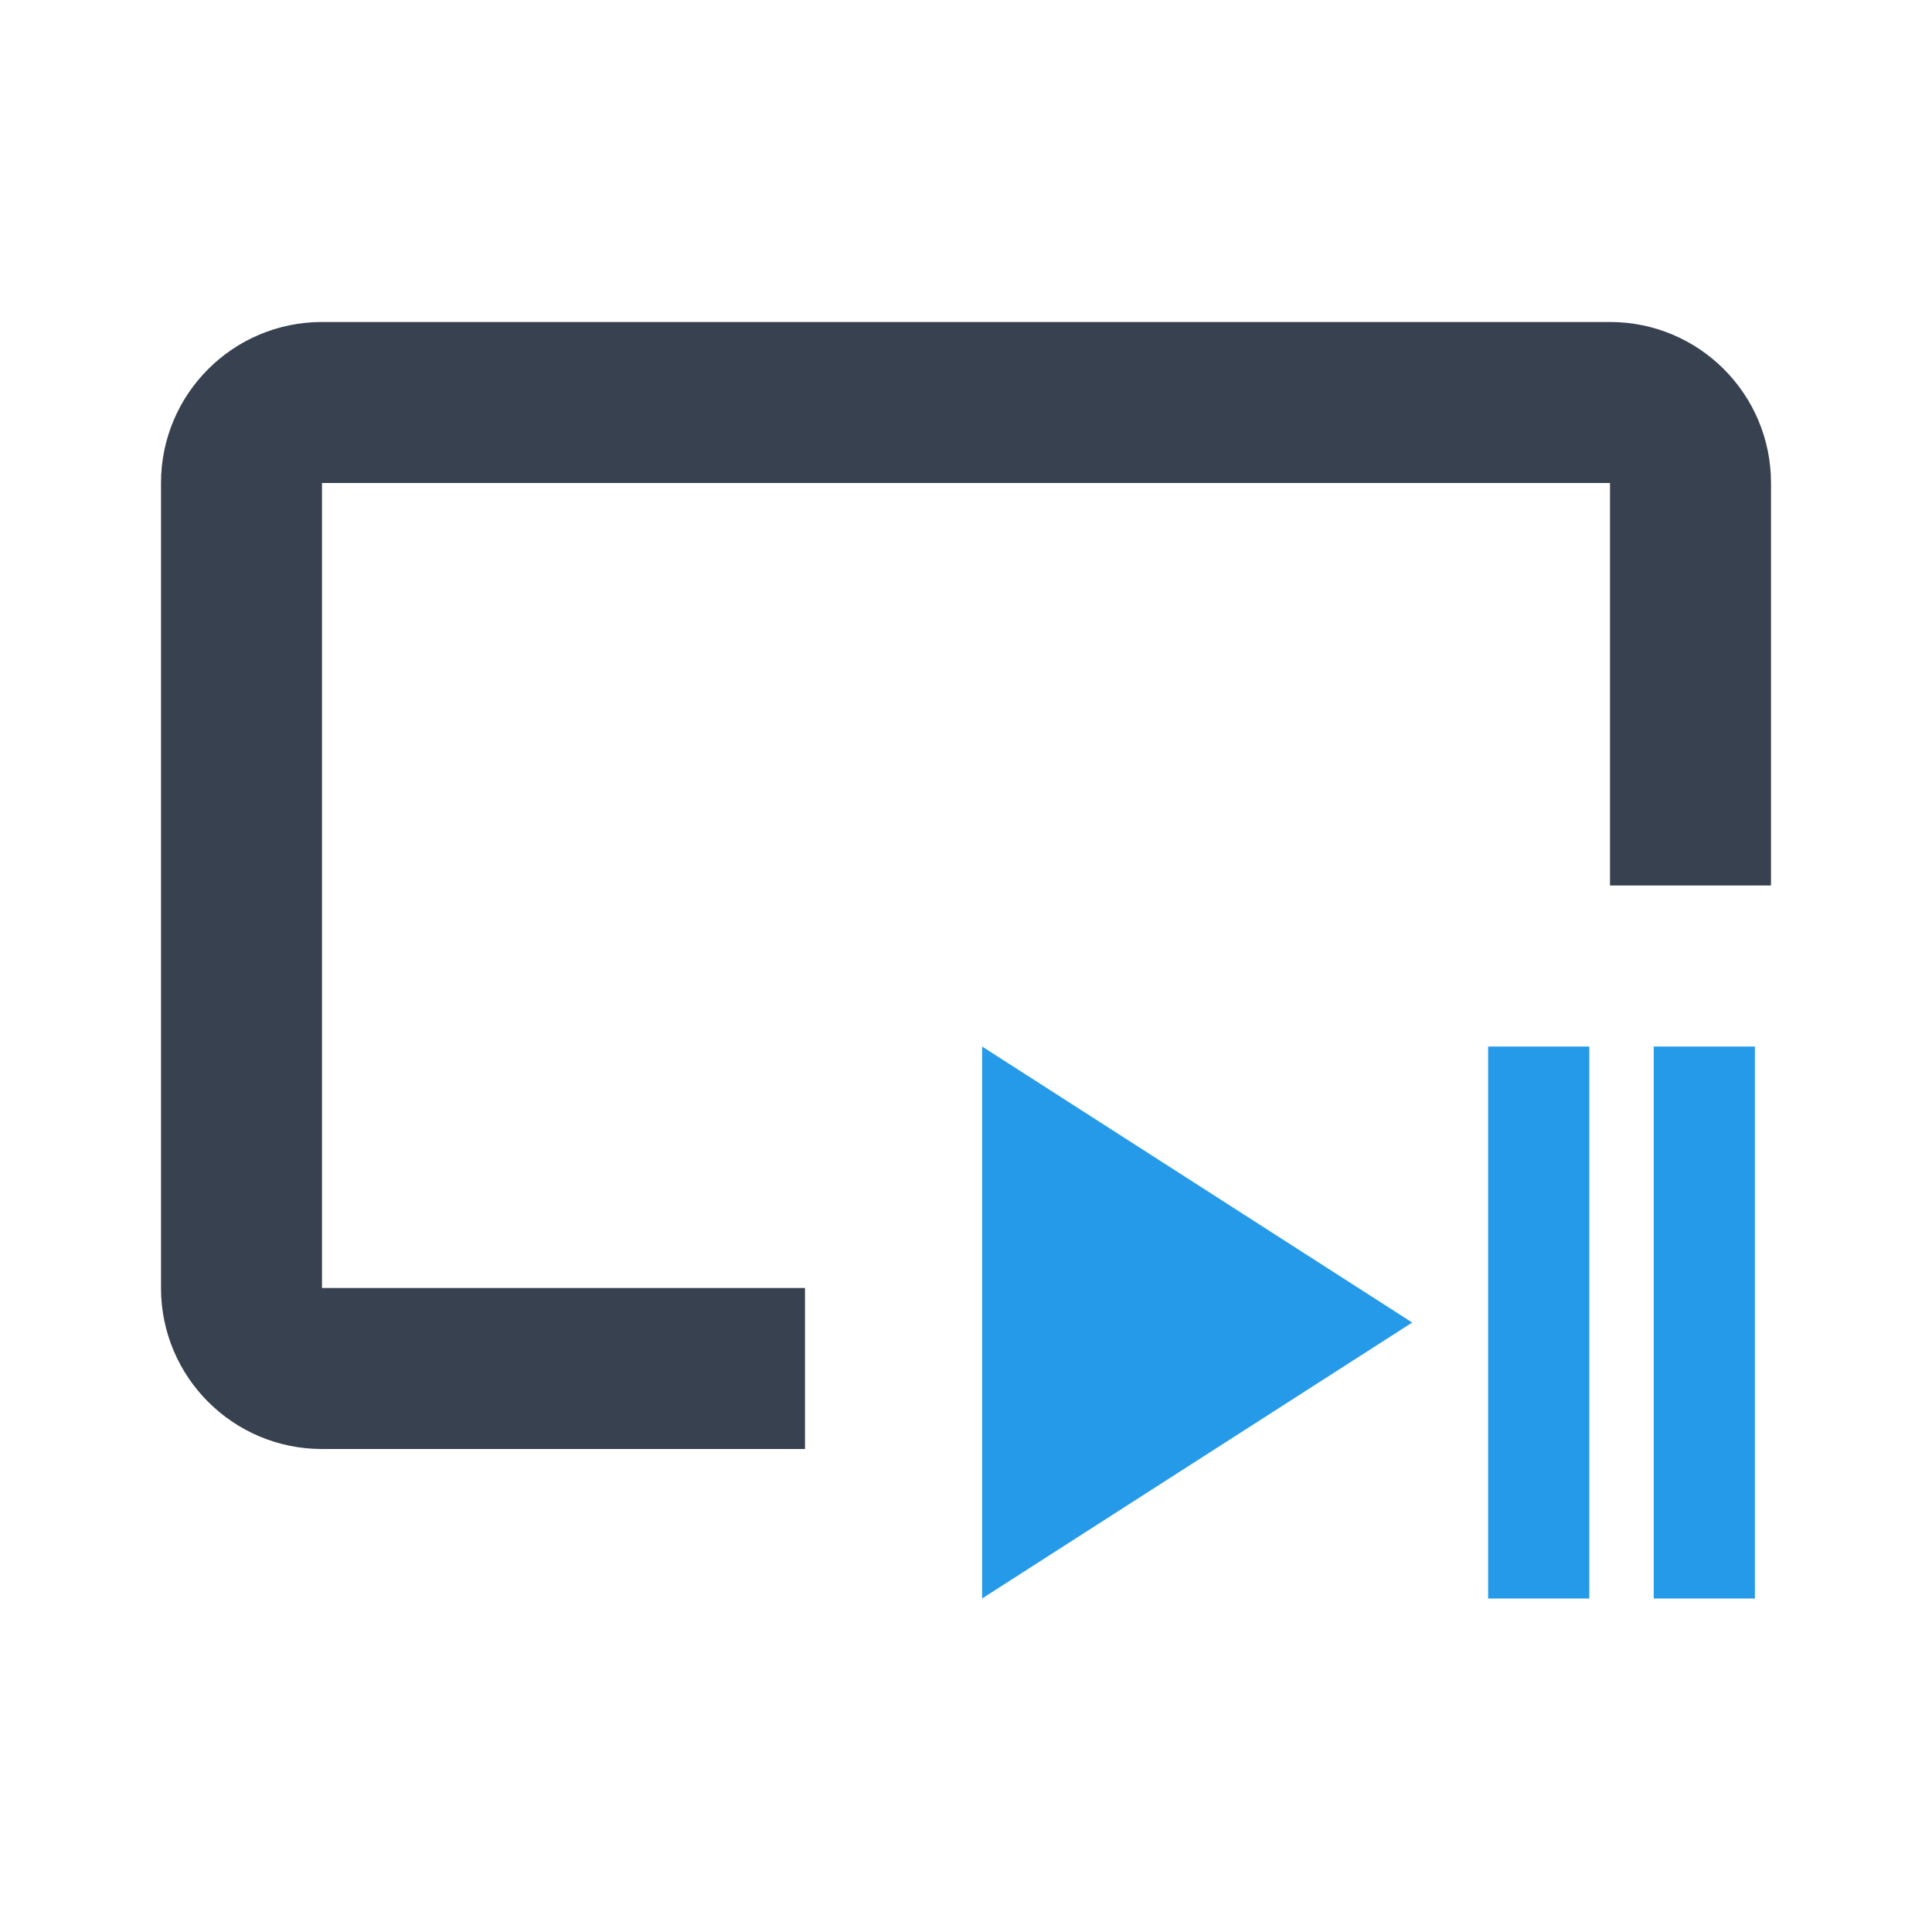
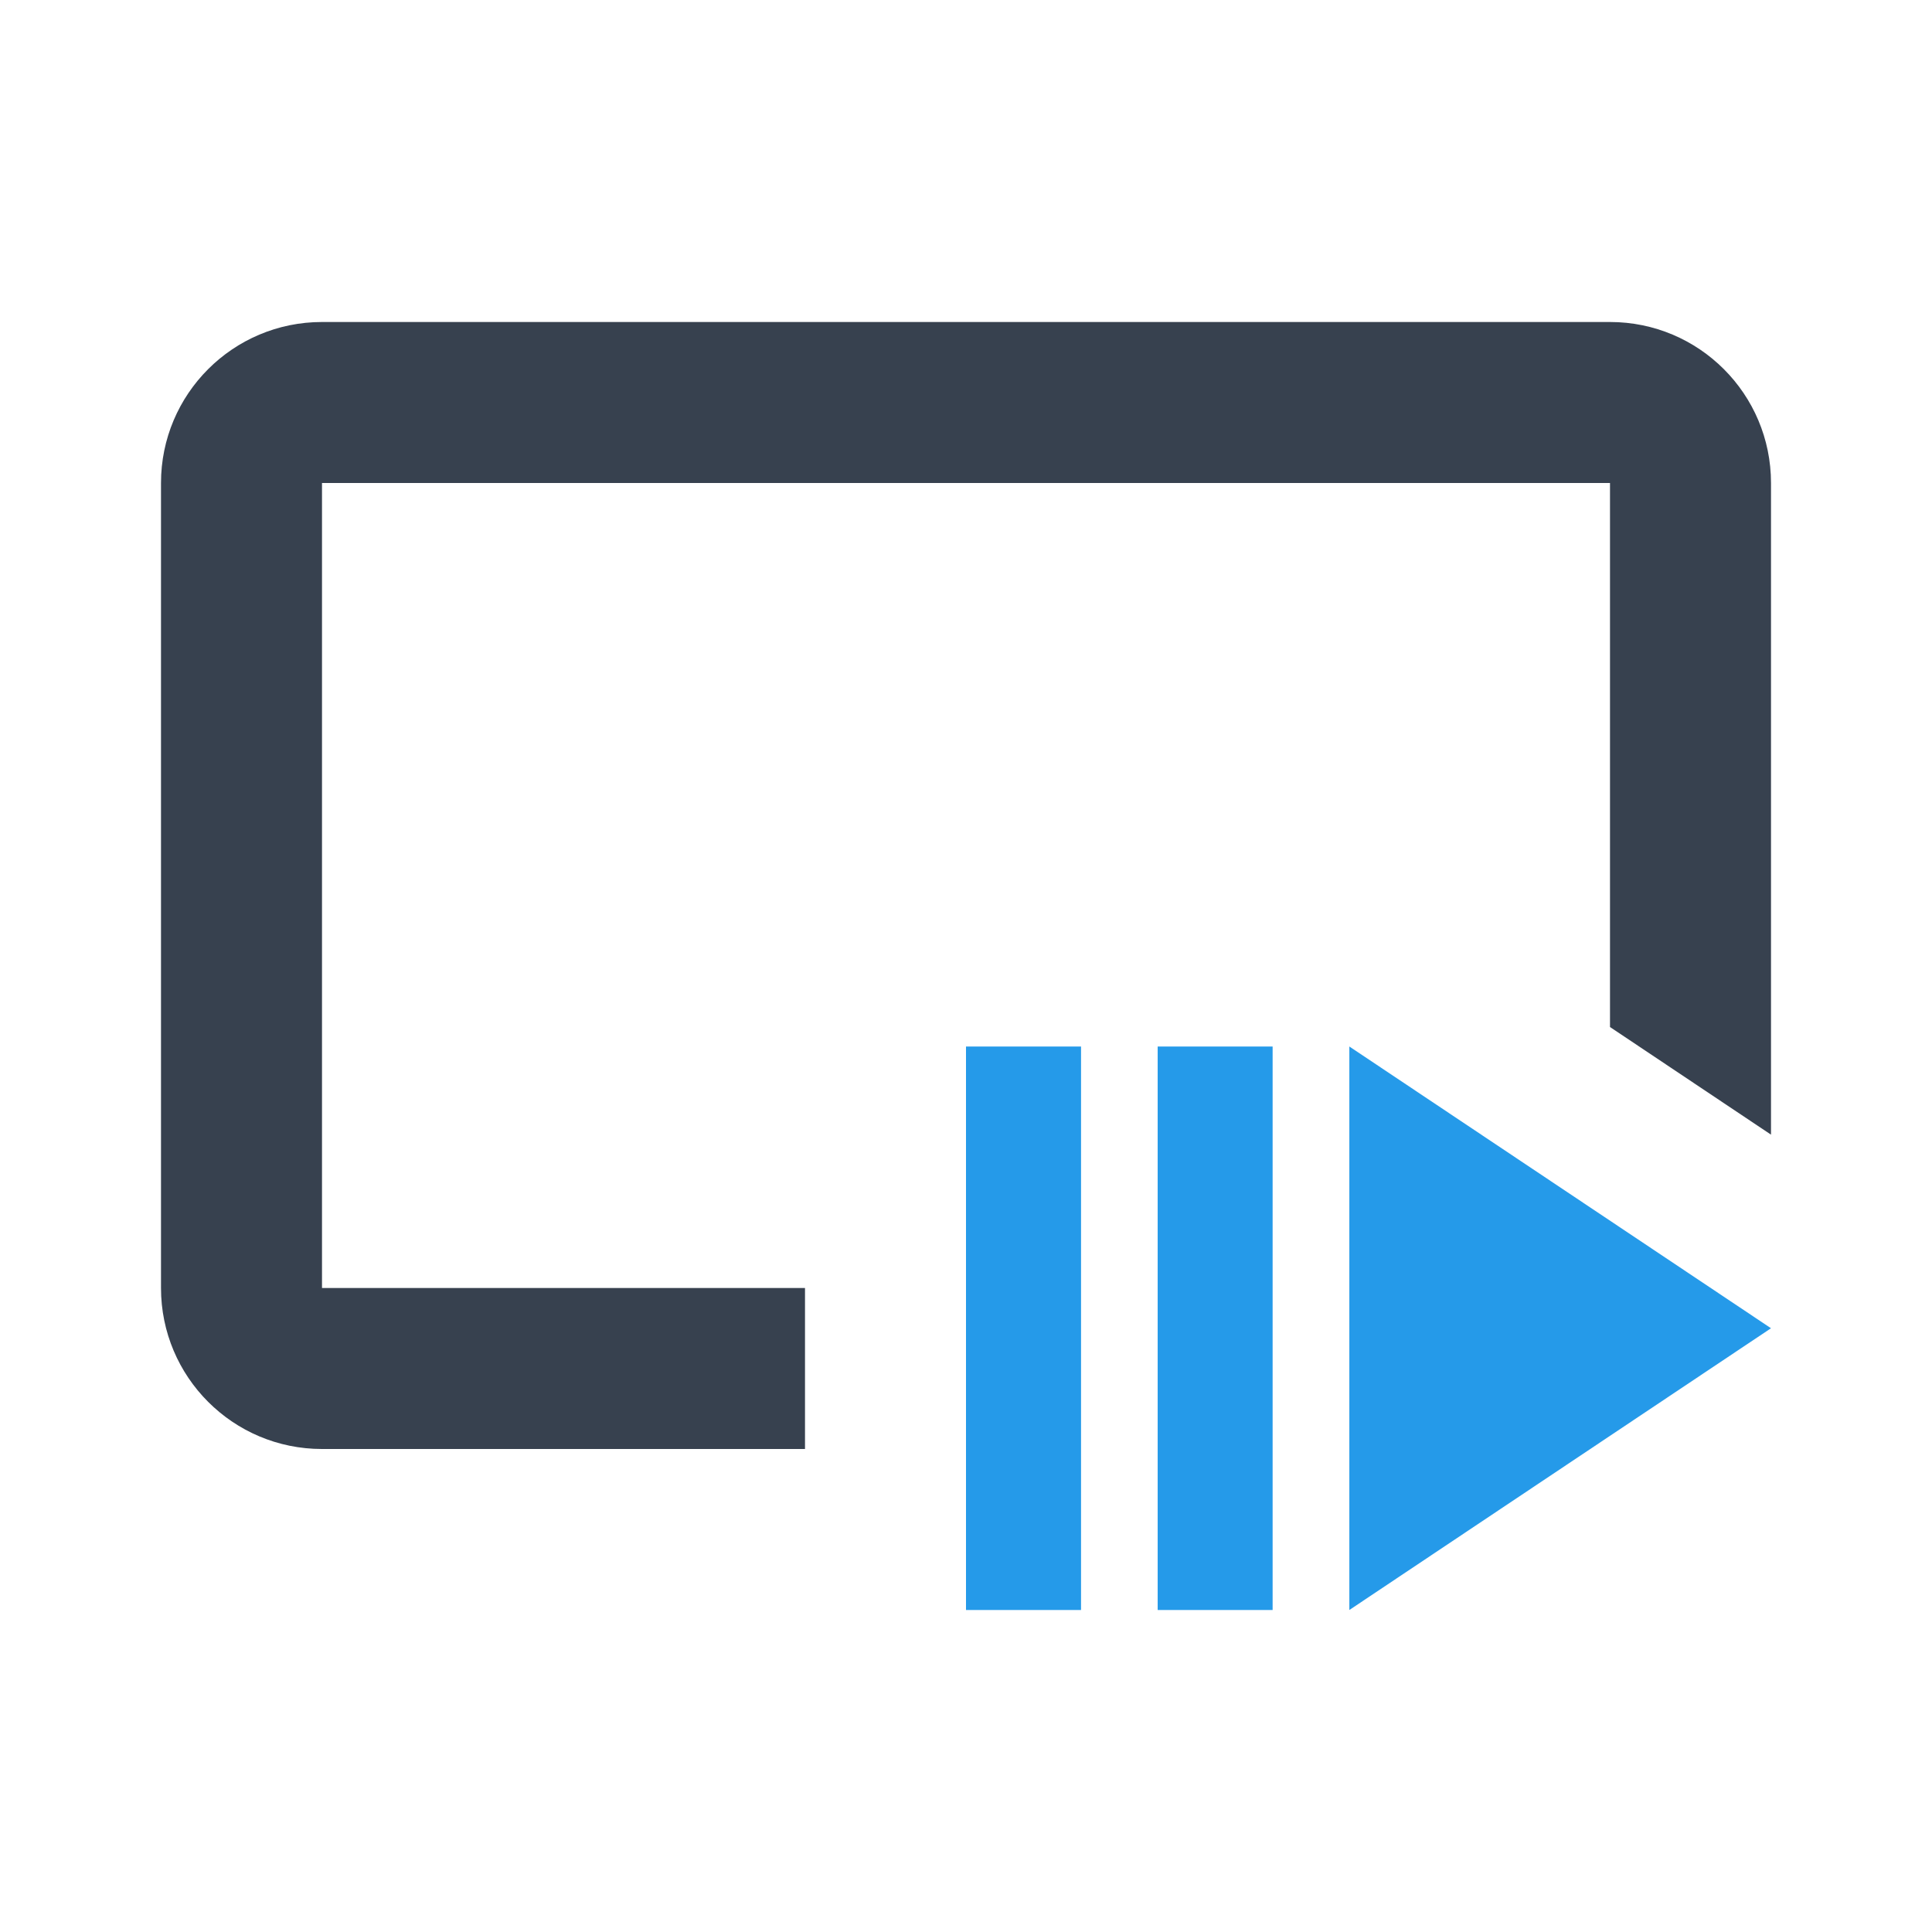
<svg xmlns="http://www.w3.org/2000/svg" width="24" height="24" viewBox="0 0 24 24" fill="none">
-   <path fill-rule="evenodd" clip-rule="evenodd" d="M4 6H20V11H22V6C22 4.895 21.105 4 20 4H4C2.895 4 2 4.895 2 6V16C2 17.105 2.895 18 4 18H10V16H4V6Z" fill="#37414F" />
-   <path fill-rule="evenodd" clip-rule="evenodd" d="M17.543 16.429L12.2 19.857V13L17.543 16.429ZM19.743 19.857H18.486V13H19.743V19.857ZM21.8 13H20.543V19.857H21.8V13Z" fill="#259AE9" />
+   <path fill-rule="evenodd" clip-rule="evenodd" d="M4 6H20V12.758L22 14.095V6C22 4.895 21.105 4 20 4H4C2.895 4 2 4.895 2 6V16C2 17.105 2.895 18 4 18H10V16H4V6Z" fill="#37414F" />
+   <path d="M14.381 13H15.809V20H14.381V13ZM16.762 13L22 16.5L16.762 20V13ZM12 13H13.429V20H12V13Z" fill="#259AE9" />
</svg>
